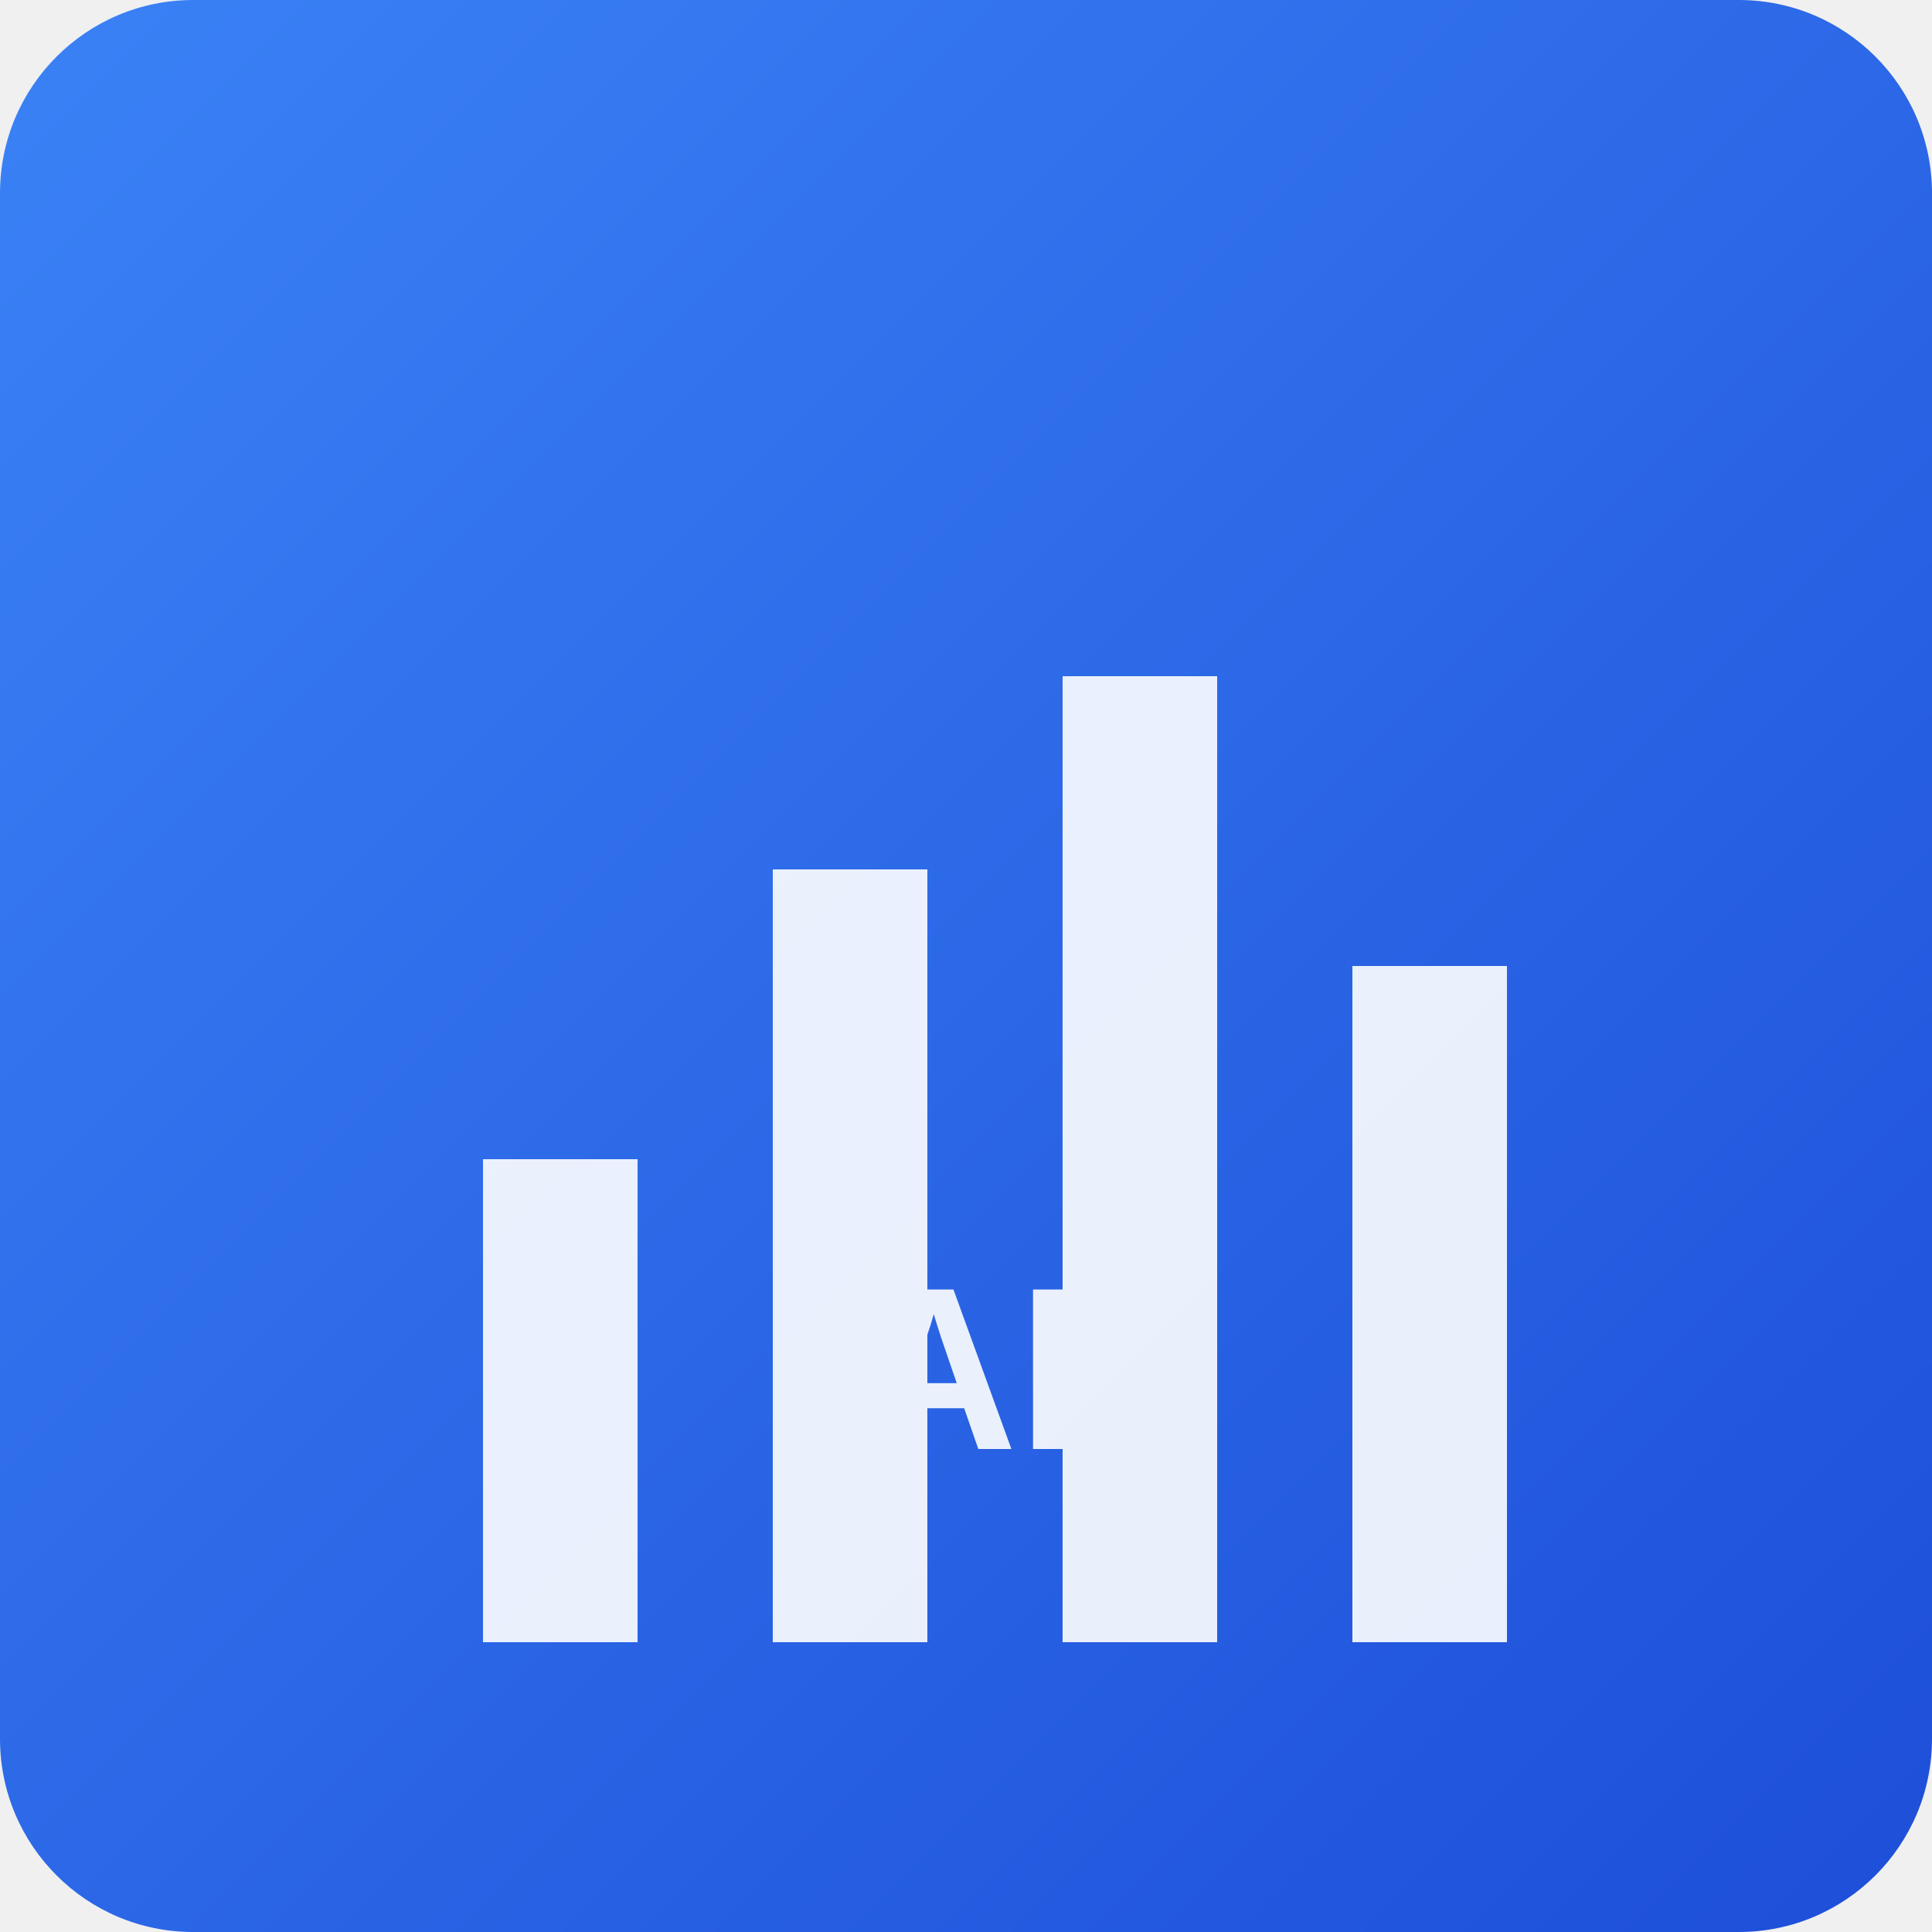
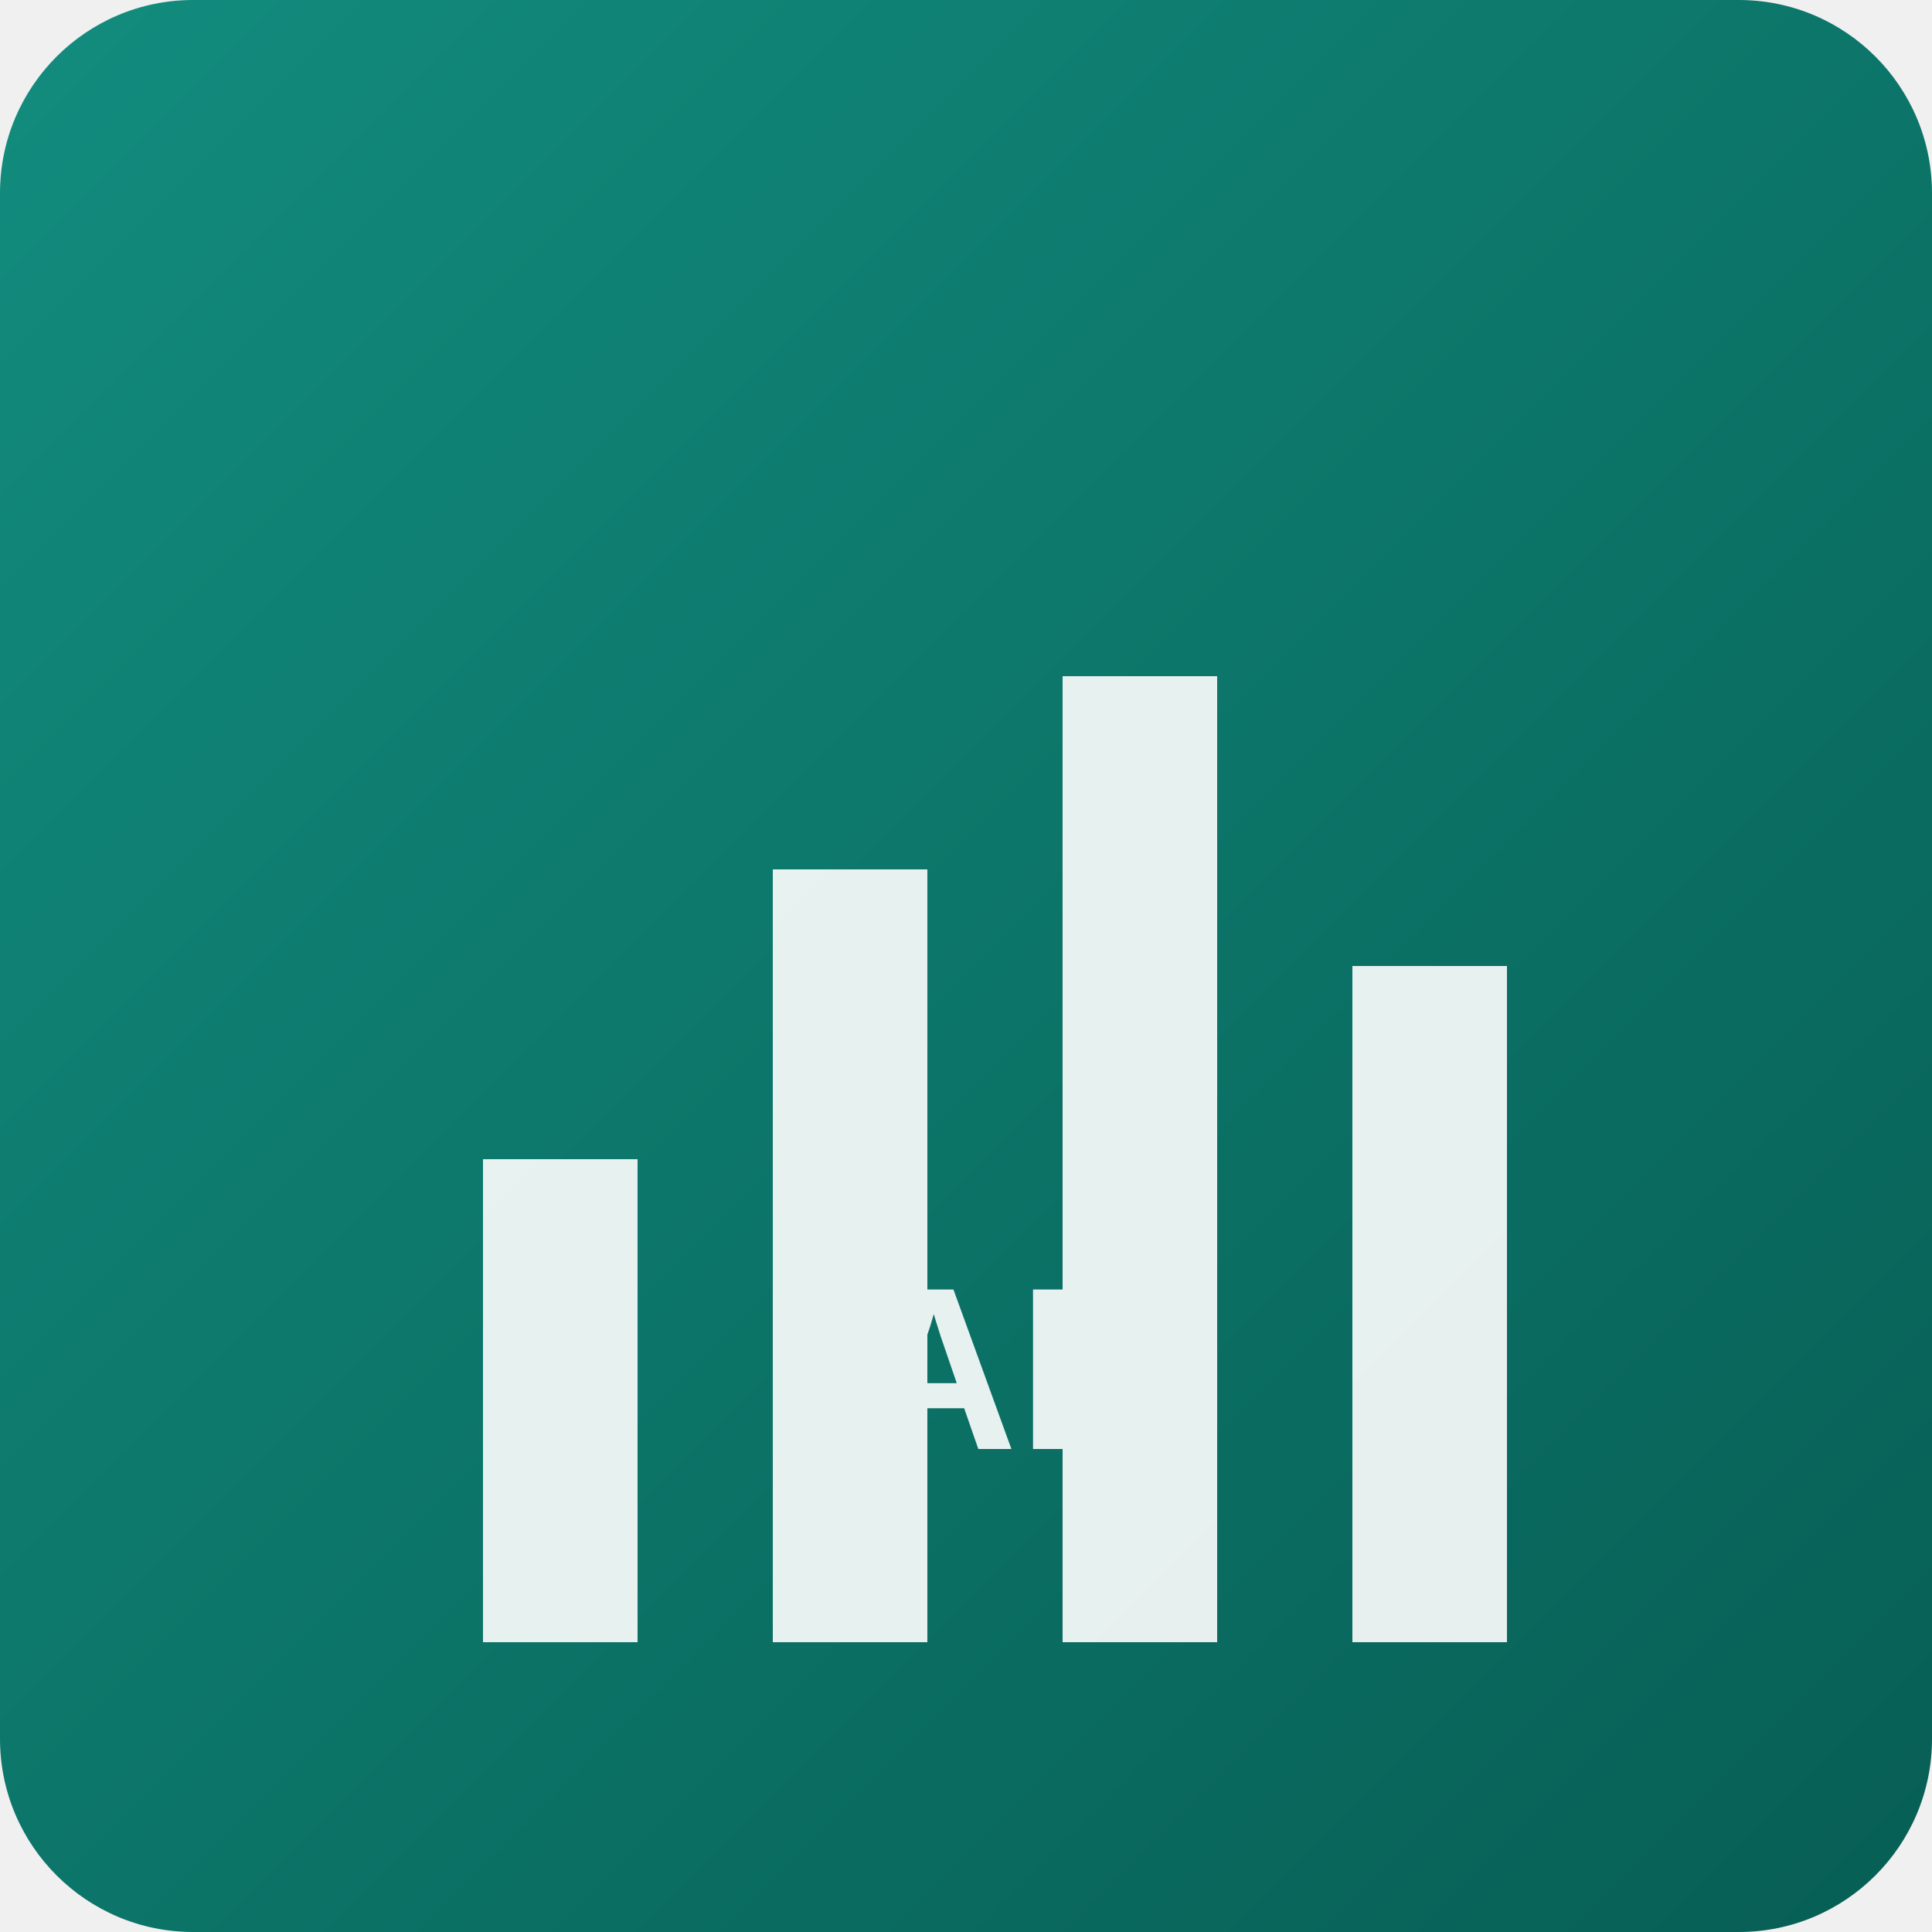
<svg xmlns="http://www.w3.org/2000/svg" width="512" height="512" viewBox="0 0 512 512">
  <defs>
    <linearGradient id="grad" x1="0%" y1="0%" x2="100%" y2="100%">
-       <stop offset="0%" style="stop-color:#3b82f6;stop-opacity:1" />
-       <stop offset="100%" style="stop-color:#1d4ed8;stop-opacity:1" />
+       <stop offset="0%" style="stop-color:#128C7E;stop-opacity:1" />
+       <stop offset="100%" style="stop-color:#075E54;stop-opacity:1" />
    </linearGradient>
  </defs>
  <rect width="512" height="512" fill="url(#grad)" rx="51.2" />
  <g fill="white" opacity="0.9">
    <rect x="128" y="307.2" width="40.96" height="128" />
    <rect x="204.8" y="230.4" width="40.96" height="204.8" />
    <rect x="281.6" y="179.2" width="40.96" height="256" />
    <rect x="358.4" y="256" width="40.96" height="179.2" />
    <text x="256" y="384" text-anchor="middle" font-family="Arial, sans-serif" font-size="61.44" font-weight="bold">AI</text>
  </g>
</svg>
